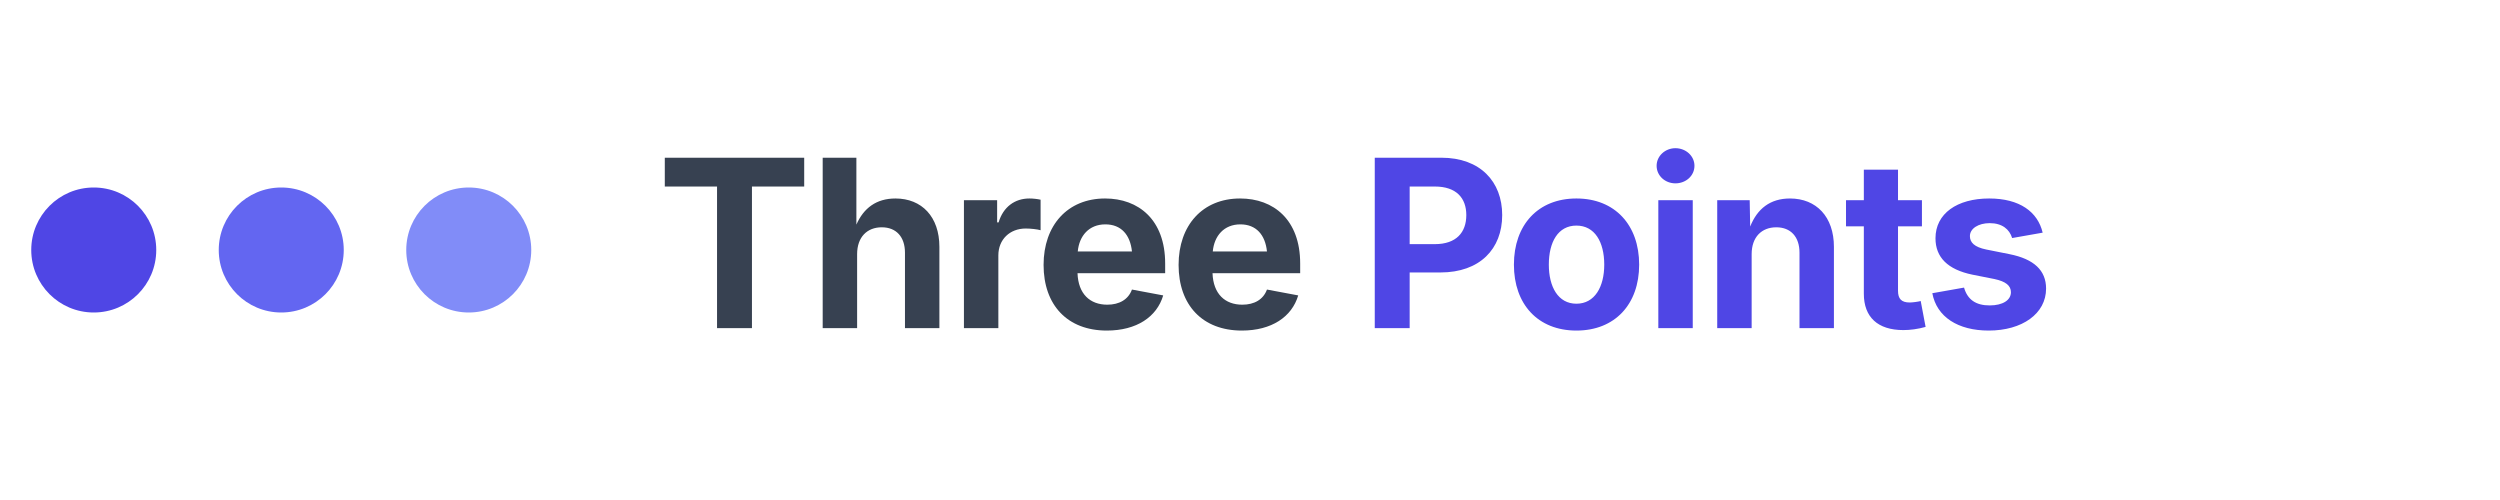
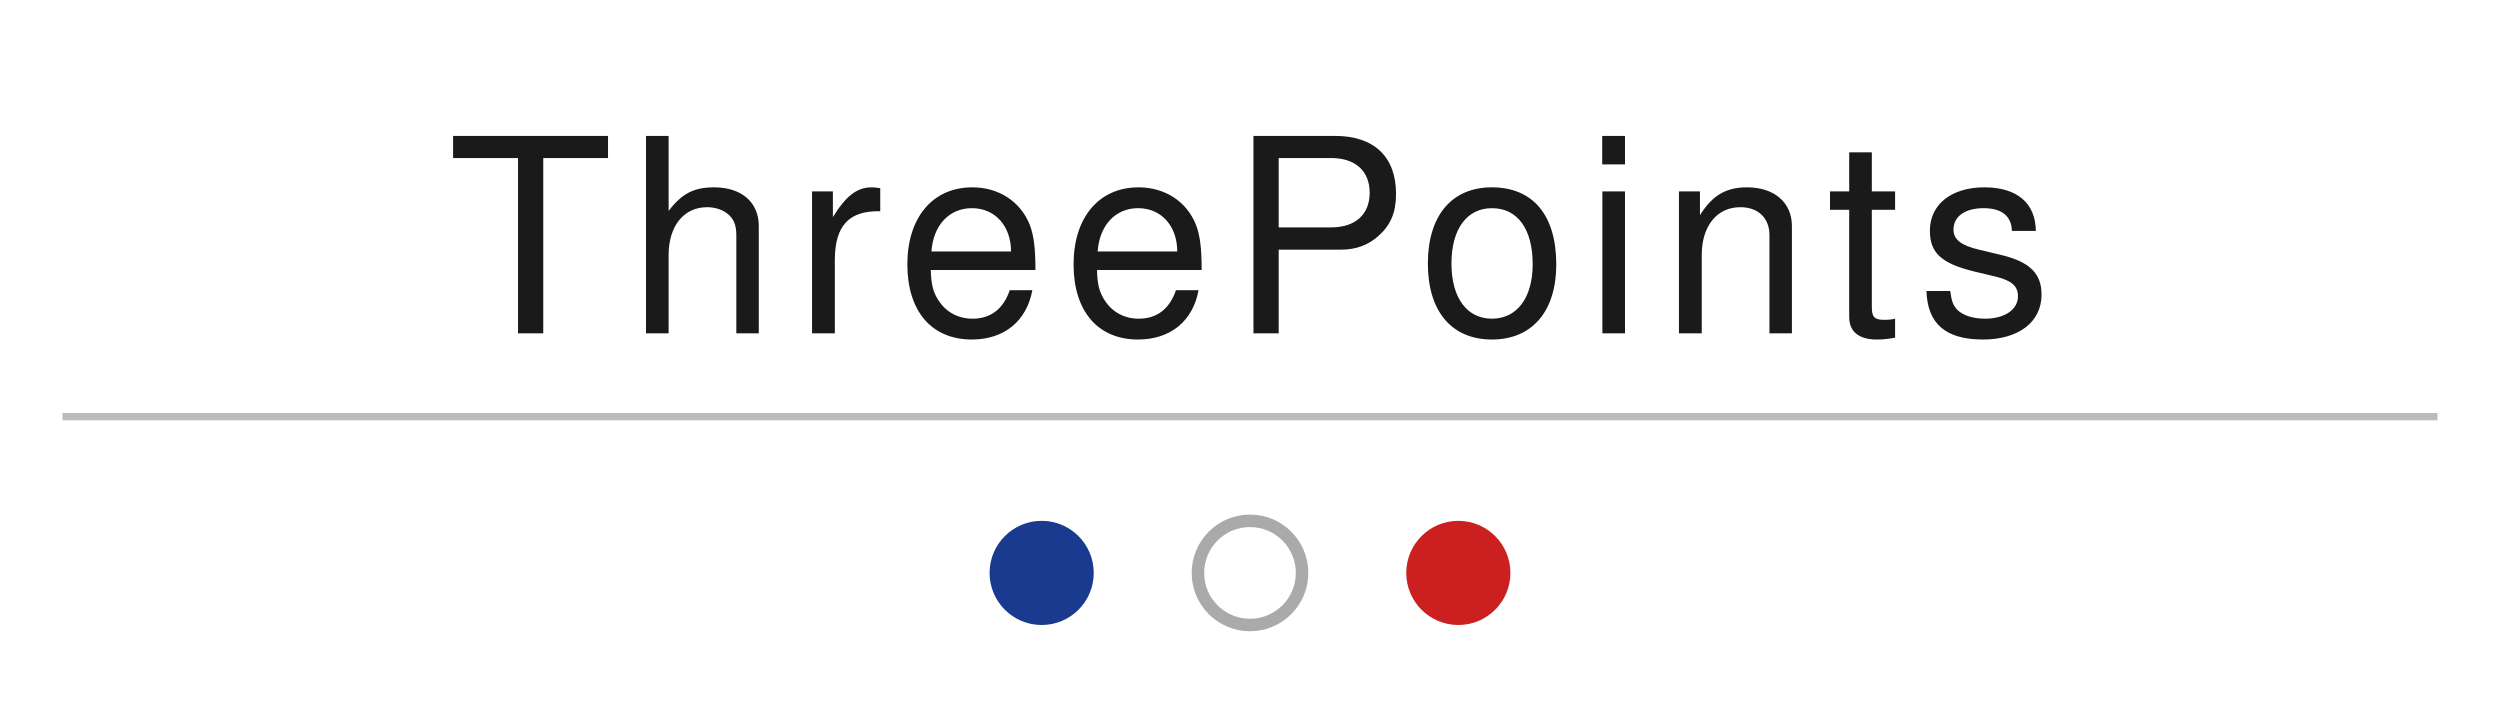
- <svg xmlns="http://www.w3.org/2000/svg" viewBox="0 0 160 32">
-   <circle cx="6" cy="16" r="4" fill="#4f46e5" />
-   <circle cx="18" cy="16" r="4" fill="#6366f1" />
-   <circle cx="30" cy="16" r="4" fill="#818cf8" />
-   <text x="42" y="21" font-family="-apple-system, BlinkMacSystemFont, 'Segoe UI', system-ui, sans-serif" font-size="15" font-weight="700" fill="#374151" letter-spacing="-0.3">Three</text>
-   <text x="87" y="21" font-family="-apple-system, BlinkMacSystemFont, 'Segoe UI', system-ui, sans-serif" font-size="15" font-weight="700" fill="#4f46e5" letter-spacing="-0.3">Points</text>
+ <svg xmlns="http://www.w3.org/2000/svg" viewBox="0 0 240 68">
+   <text x="120" y="32" font-family="'Helvetica Neue', Helvetica, Arial, sans-serif" font-size="26" font-weight="300" fill="#1a1a1a" text-anchor="middle" letter-spacing="1.5">ThreePoints</text>
+   <line x1="6" y1="40" x2="234" y2="40" stroke="#bbbbbb" stroke-width="0.7" />
+   <circle cx="100" cy="55" r="5" fill="#1a3a8f" />
+   <circle cx="120" cy="55" r="5" fill="none" stroke="#aaaaaa" stroke-width="1.2" />
+   <circle cx="140" cy="55" r="5" fill="#cc2020" />
</svg>
